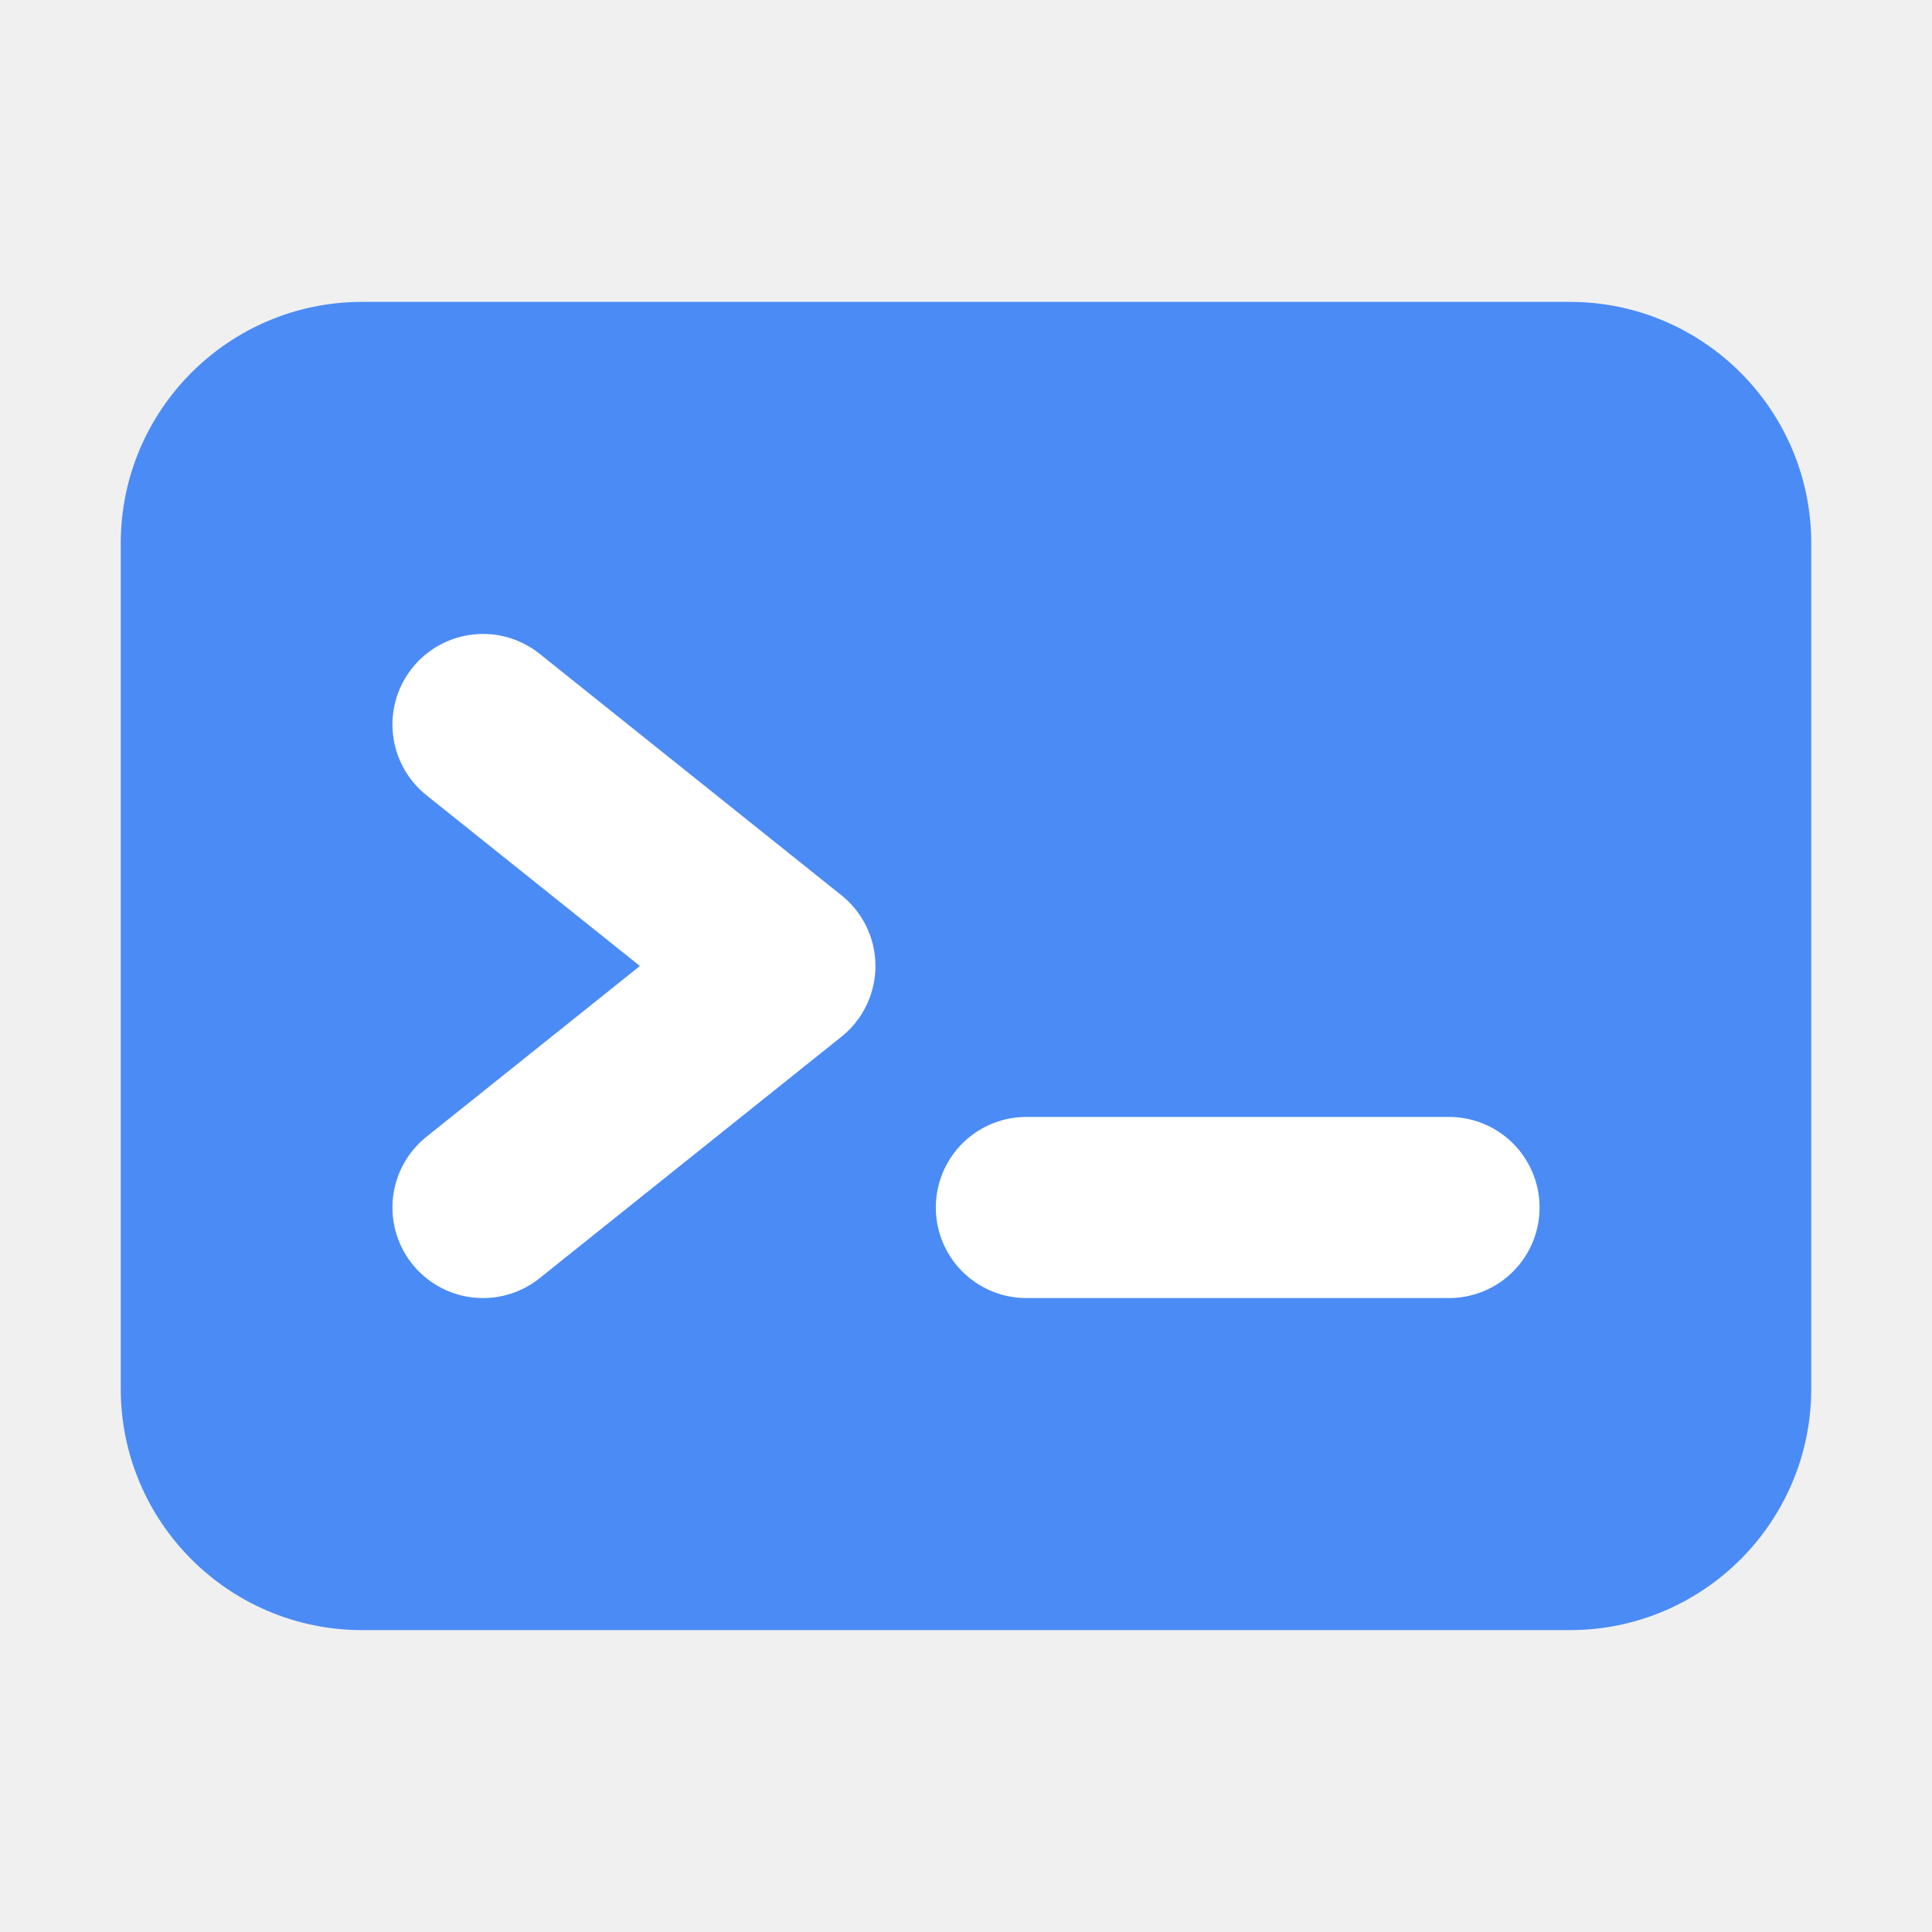
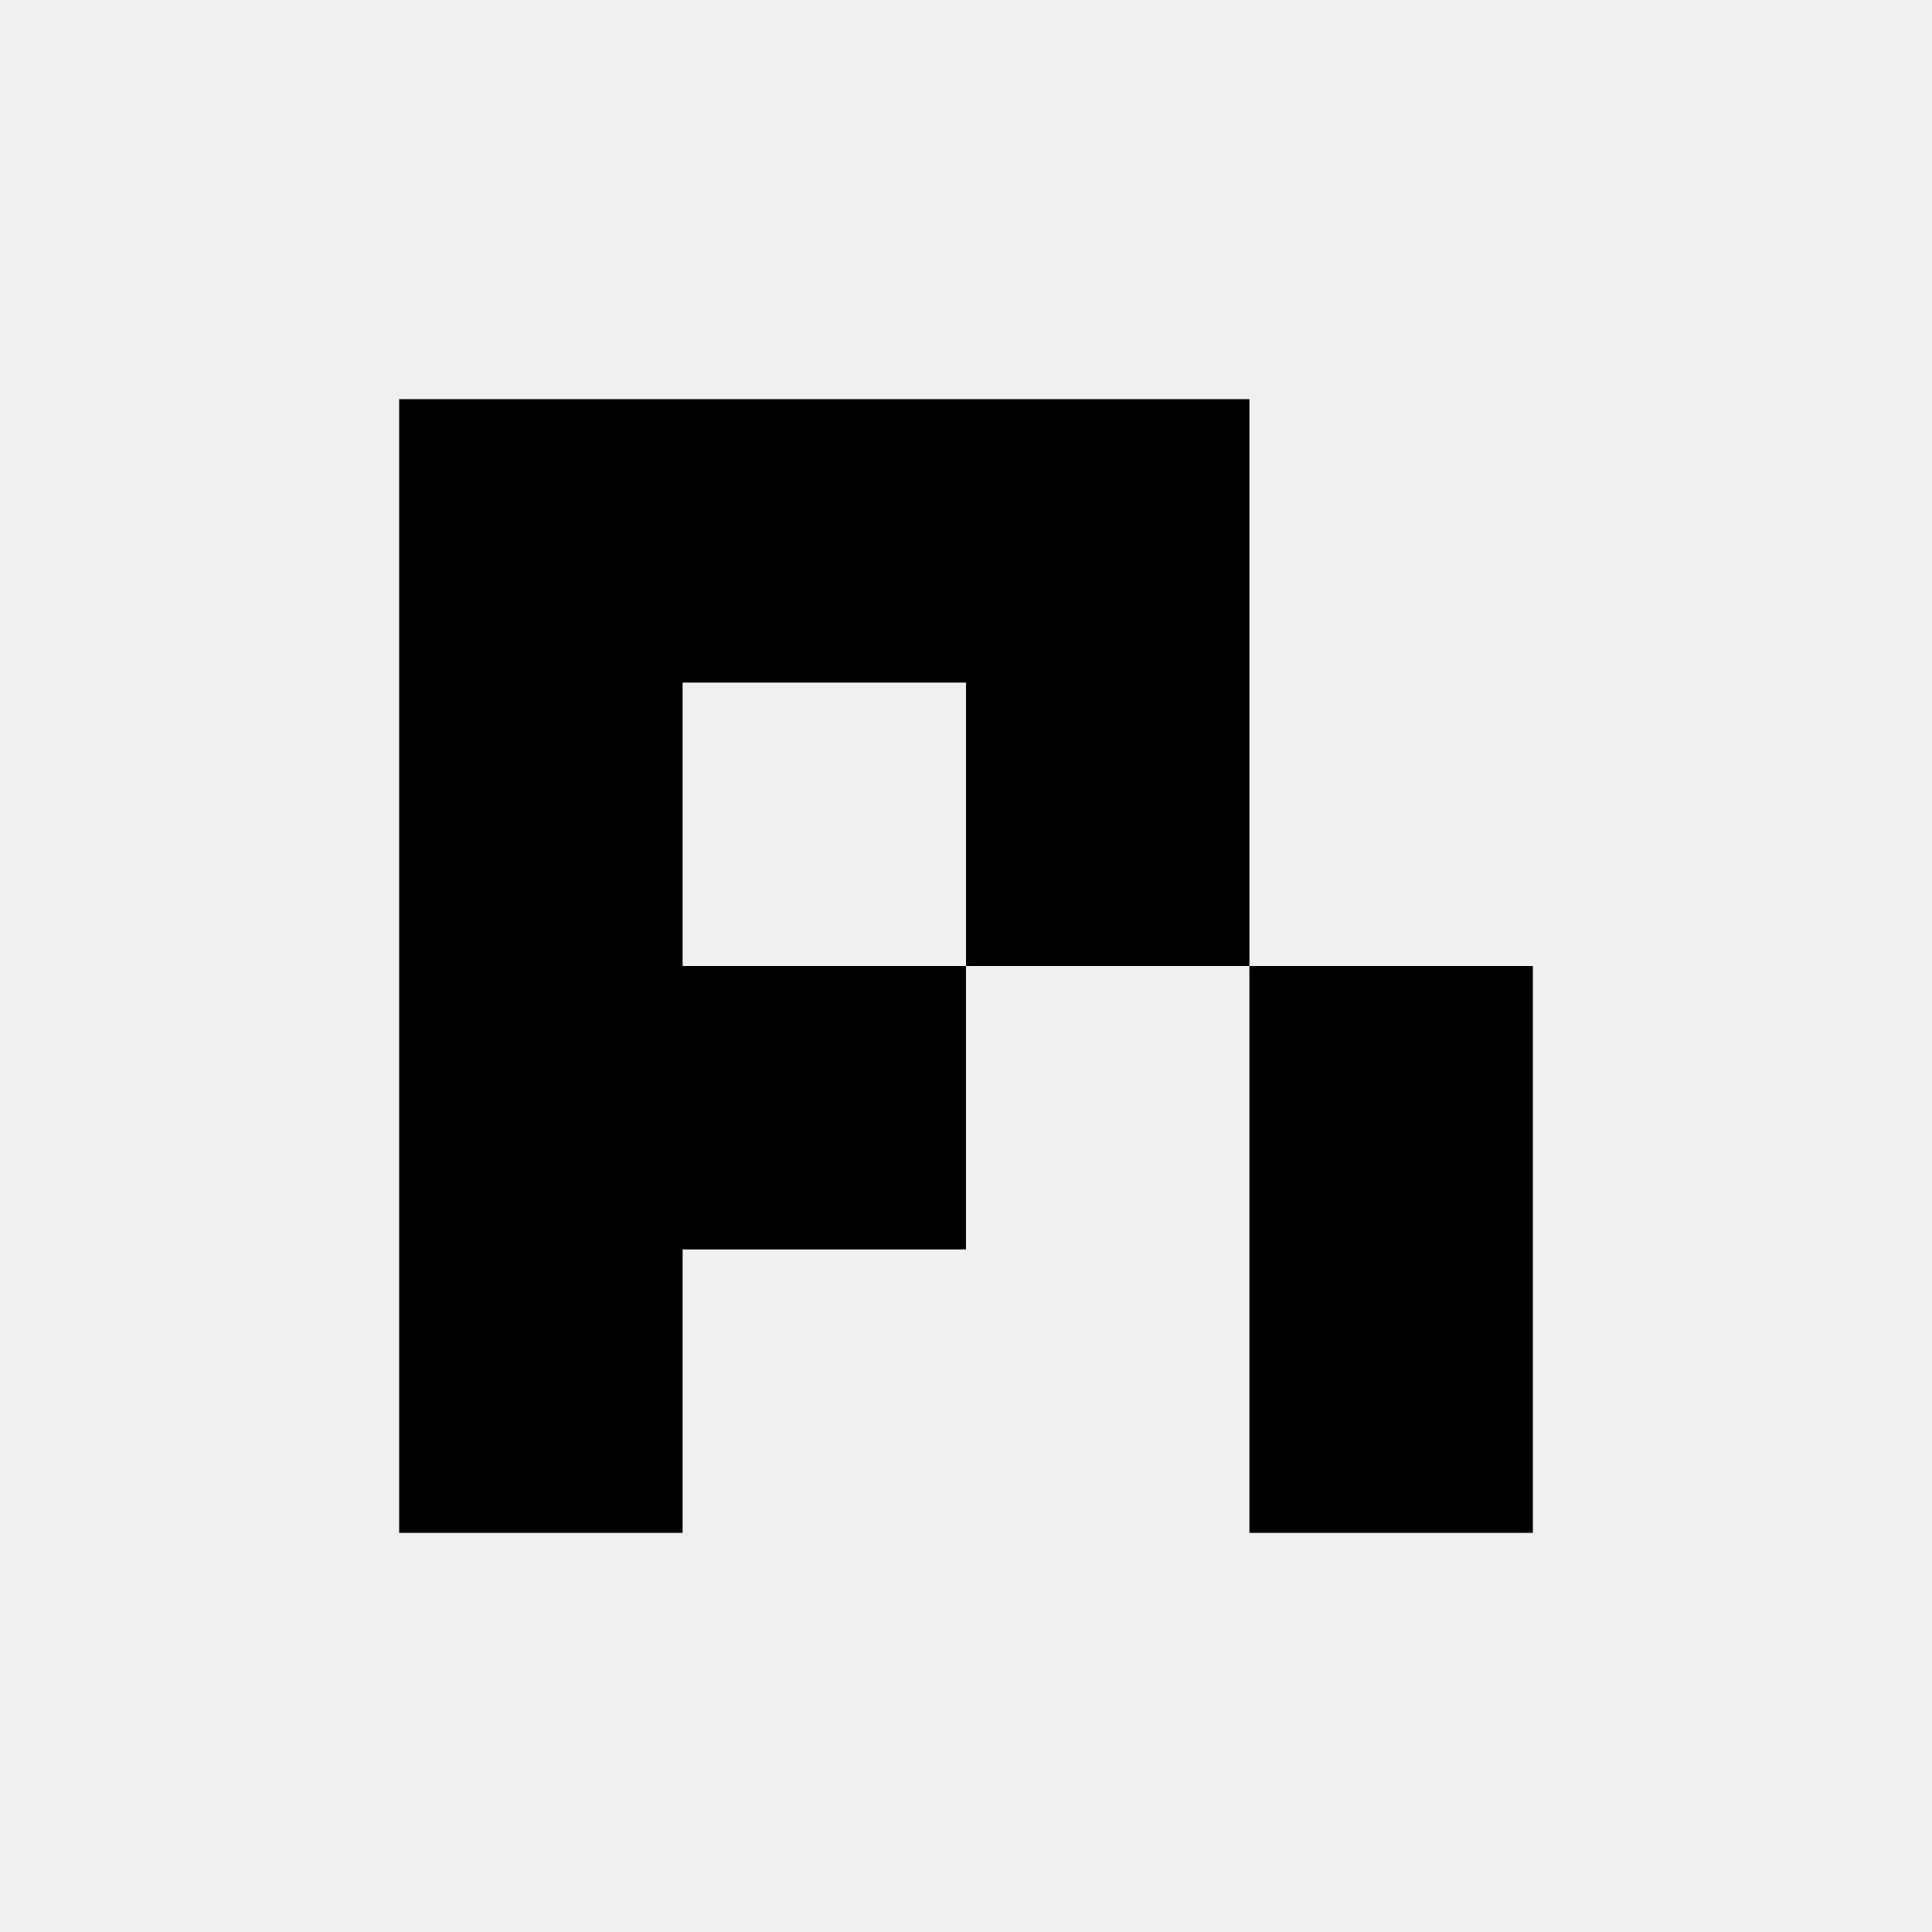
- <svg xmlns="http://www.w3.org/2000/svg" width="16" height="16" viewBox="0 0 16 16">
-   <rect x="1" y="2.5" width="14" height="11" rx="2" fill="#4B8BF5" />
-   <path d="M4 6l2.5 2L4 10M8.5 10h3.5" stroke="#FFFFFF" stroke-width="1.5" fill="none" stroke-linecap="round" stroke-linejoin="round" />
+ <svg xmlns="http://www.w3.org/2000/svg" width="16" height="16" viewBox="0 0 800 800">
+   <path fill="currentColor" fill-rule="evenodd" d="     M165.29 165.29     H517.36     V400     H400     V517.36     H282.65     V634.72     H165.29     Z     M282.65 282.65     V400     H400     V282.65     Z   " />
+   <path fill="currentColor" d="M517.36 400 H634.72 V634.72 H517.36 Z" />
</svg>
